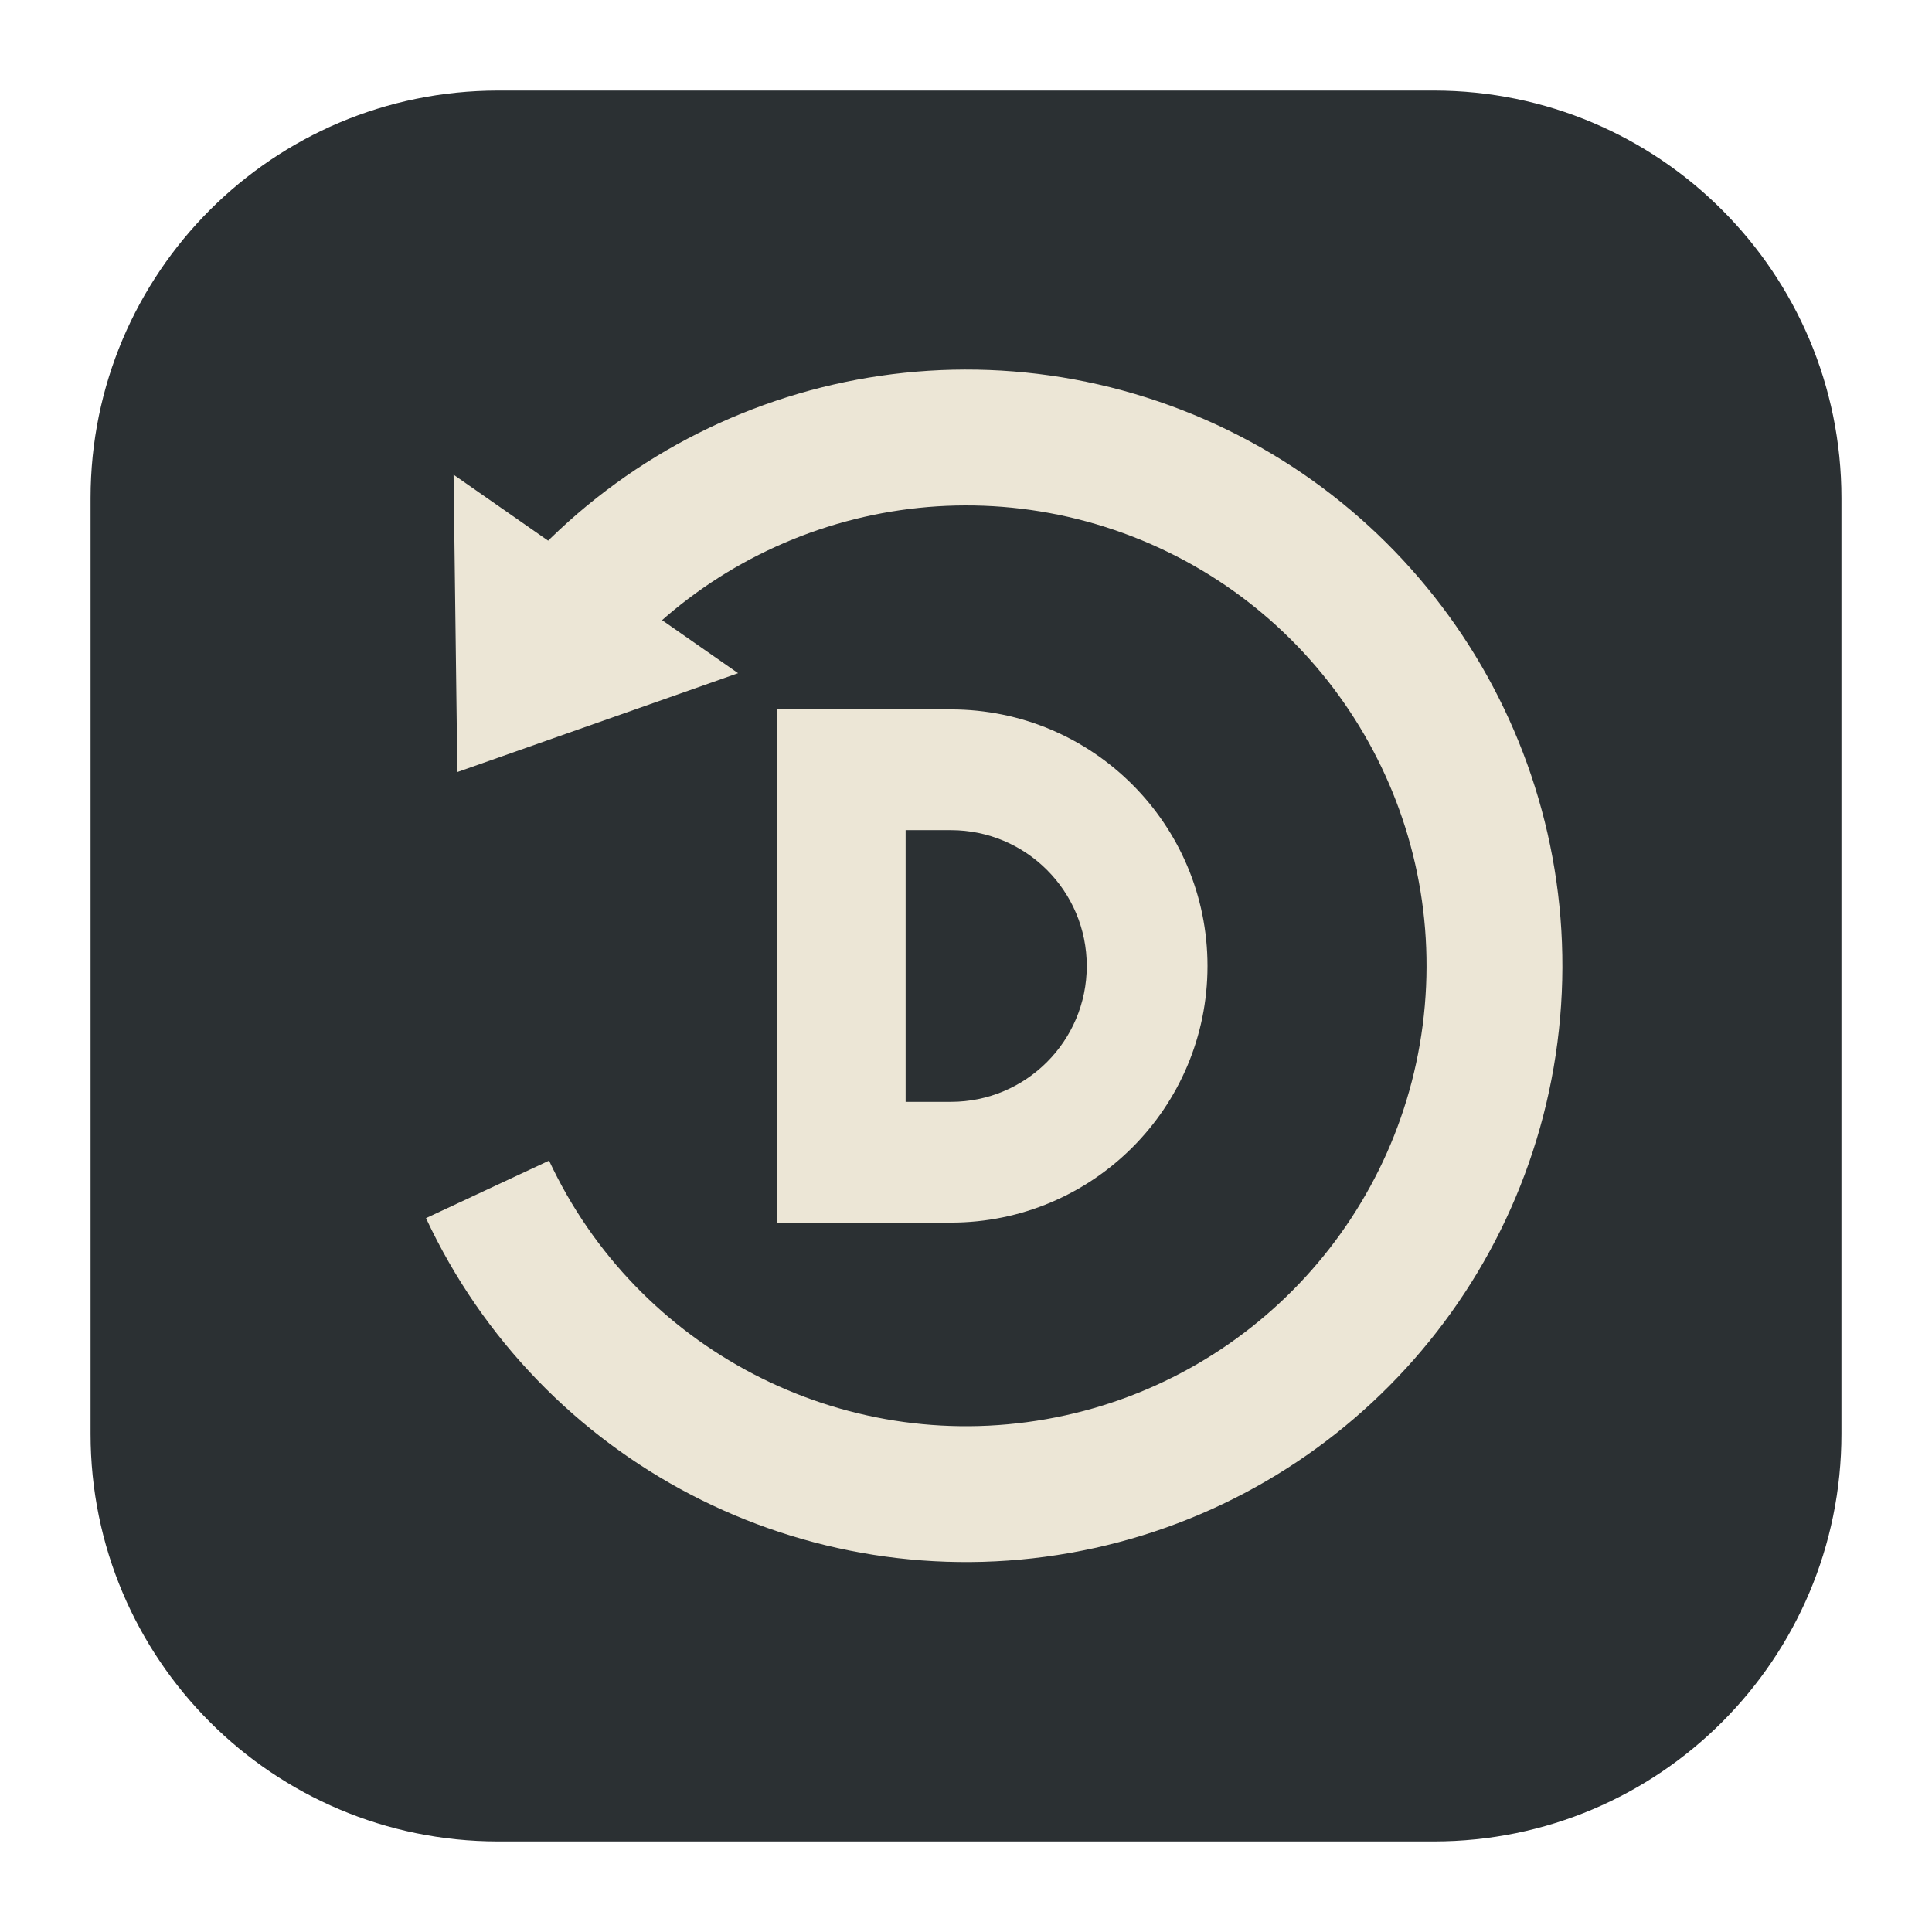
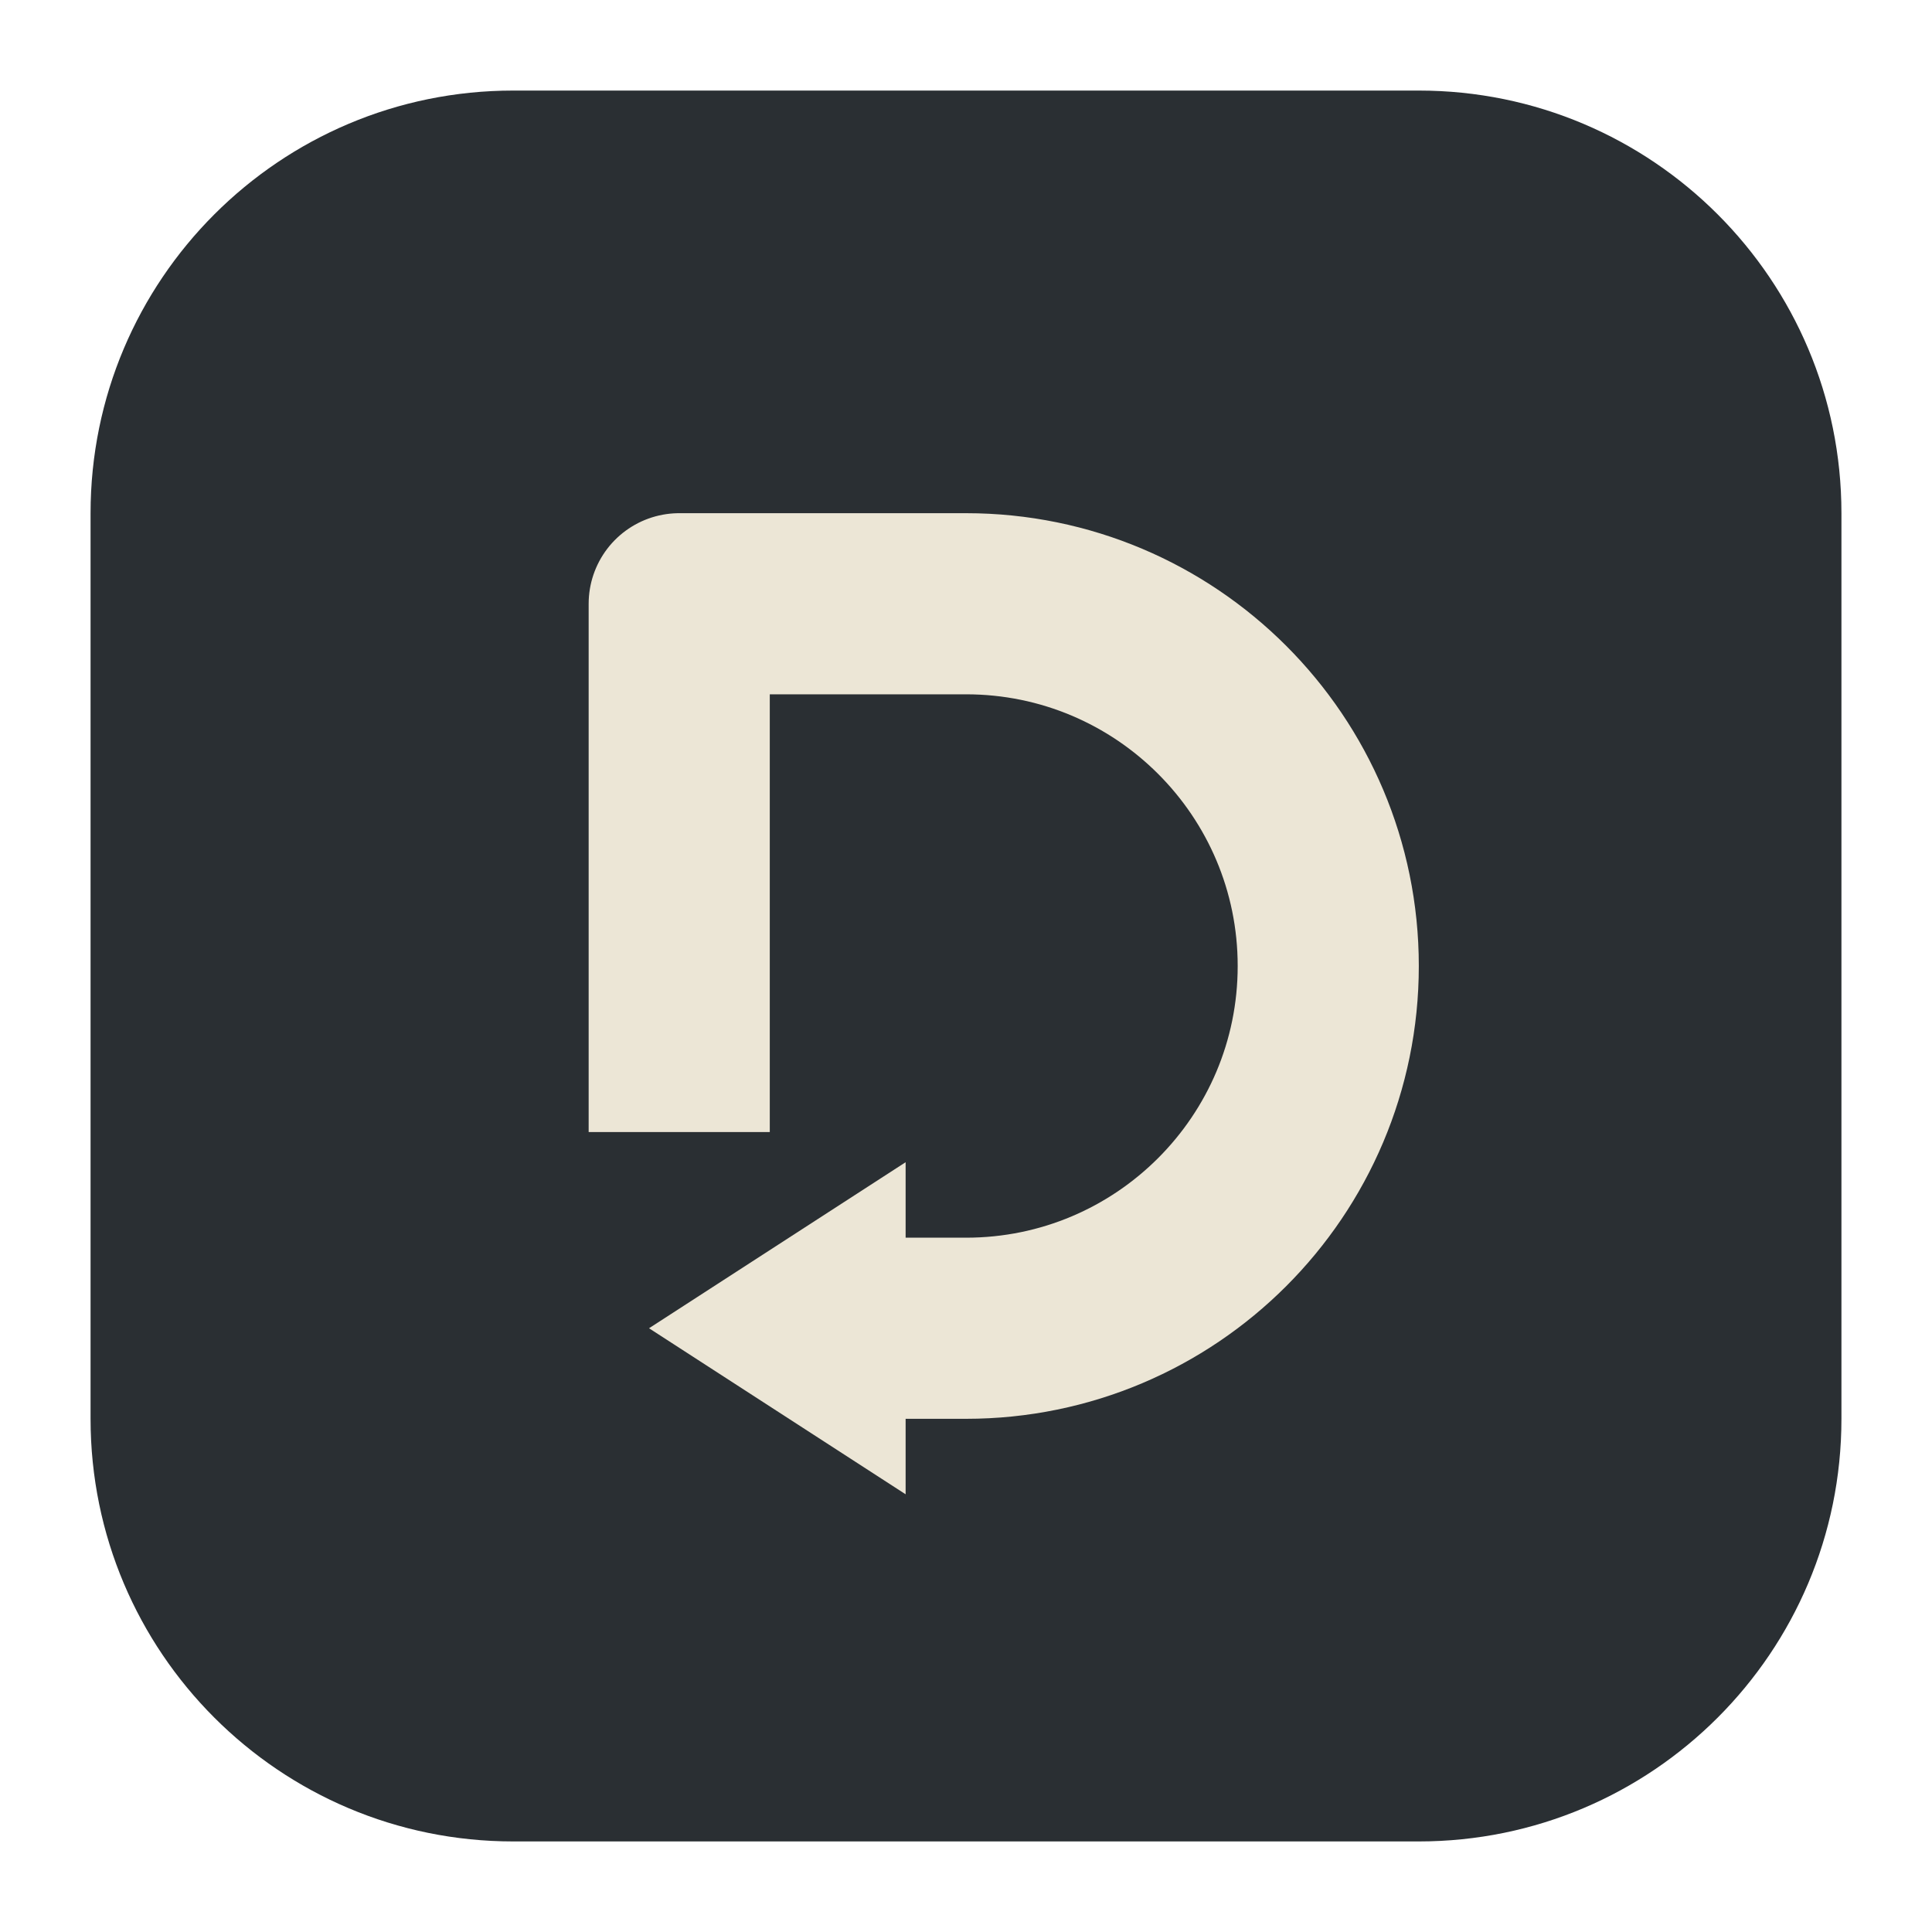
<svg xmlns="http://www.w3.org/2000/svg" width="256" height="256" viewBox="0 0 256 256">
-   <rect x="12" y="12" width="232" height="232" rx="54" fill="#2b3033" />
-   <g transform="translate(256,0) scale(-1,1)">
-     <path d="M191.4,157.6 A70,70 0 1 1 185.3,87.8" fill="none" stroke="#ece6d6" stroke-width="18" />
-     <polygon points="195.4,102.3 195.9,62.9 158.2,89.2" fill="#ece6d6" />
-   </g>
-   <path fill="#ece6d6" fill-rule="evenodd" d="M103,94 h23 a34,34 0 0 1 0,68 h-23 z M120,110 h6 a18,18 0 0 1 0,36 h-6 z" />
+   <rect x="12" y="12" width="232" height="232" rx="56" fill="#2a2f33" />
+   <path d="M90,150 V80 H128 A48,48 0 0 1 128,176 H118" fill="none" stroke="#ece6d6" stroke-width="24" stroke-linejoin="round" stroke-linecap="butt" />
+   <polygon points="86,176 120,154 120,198" fill="#ece6d6" />
</svg>
